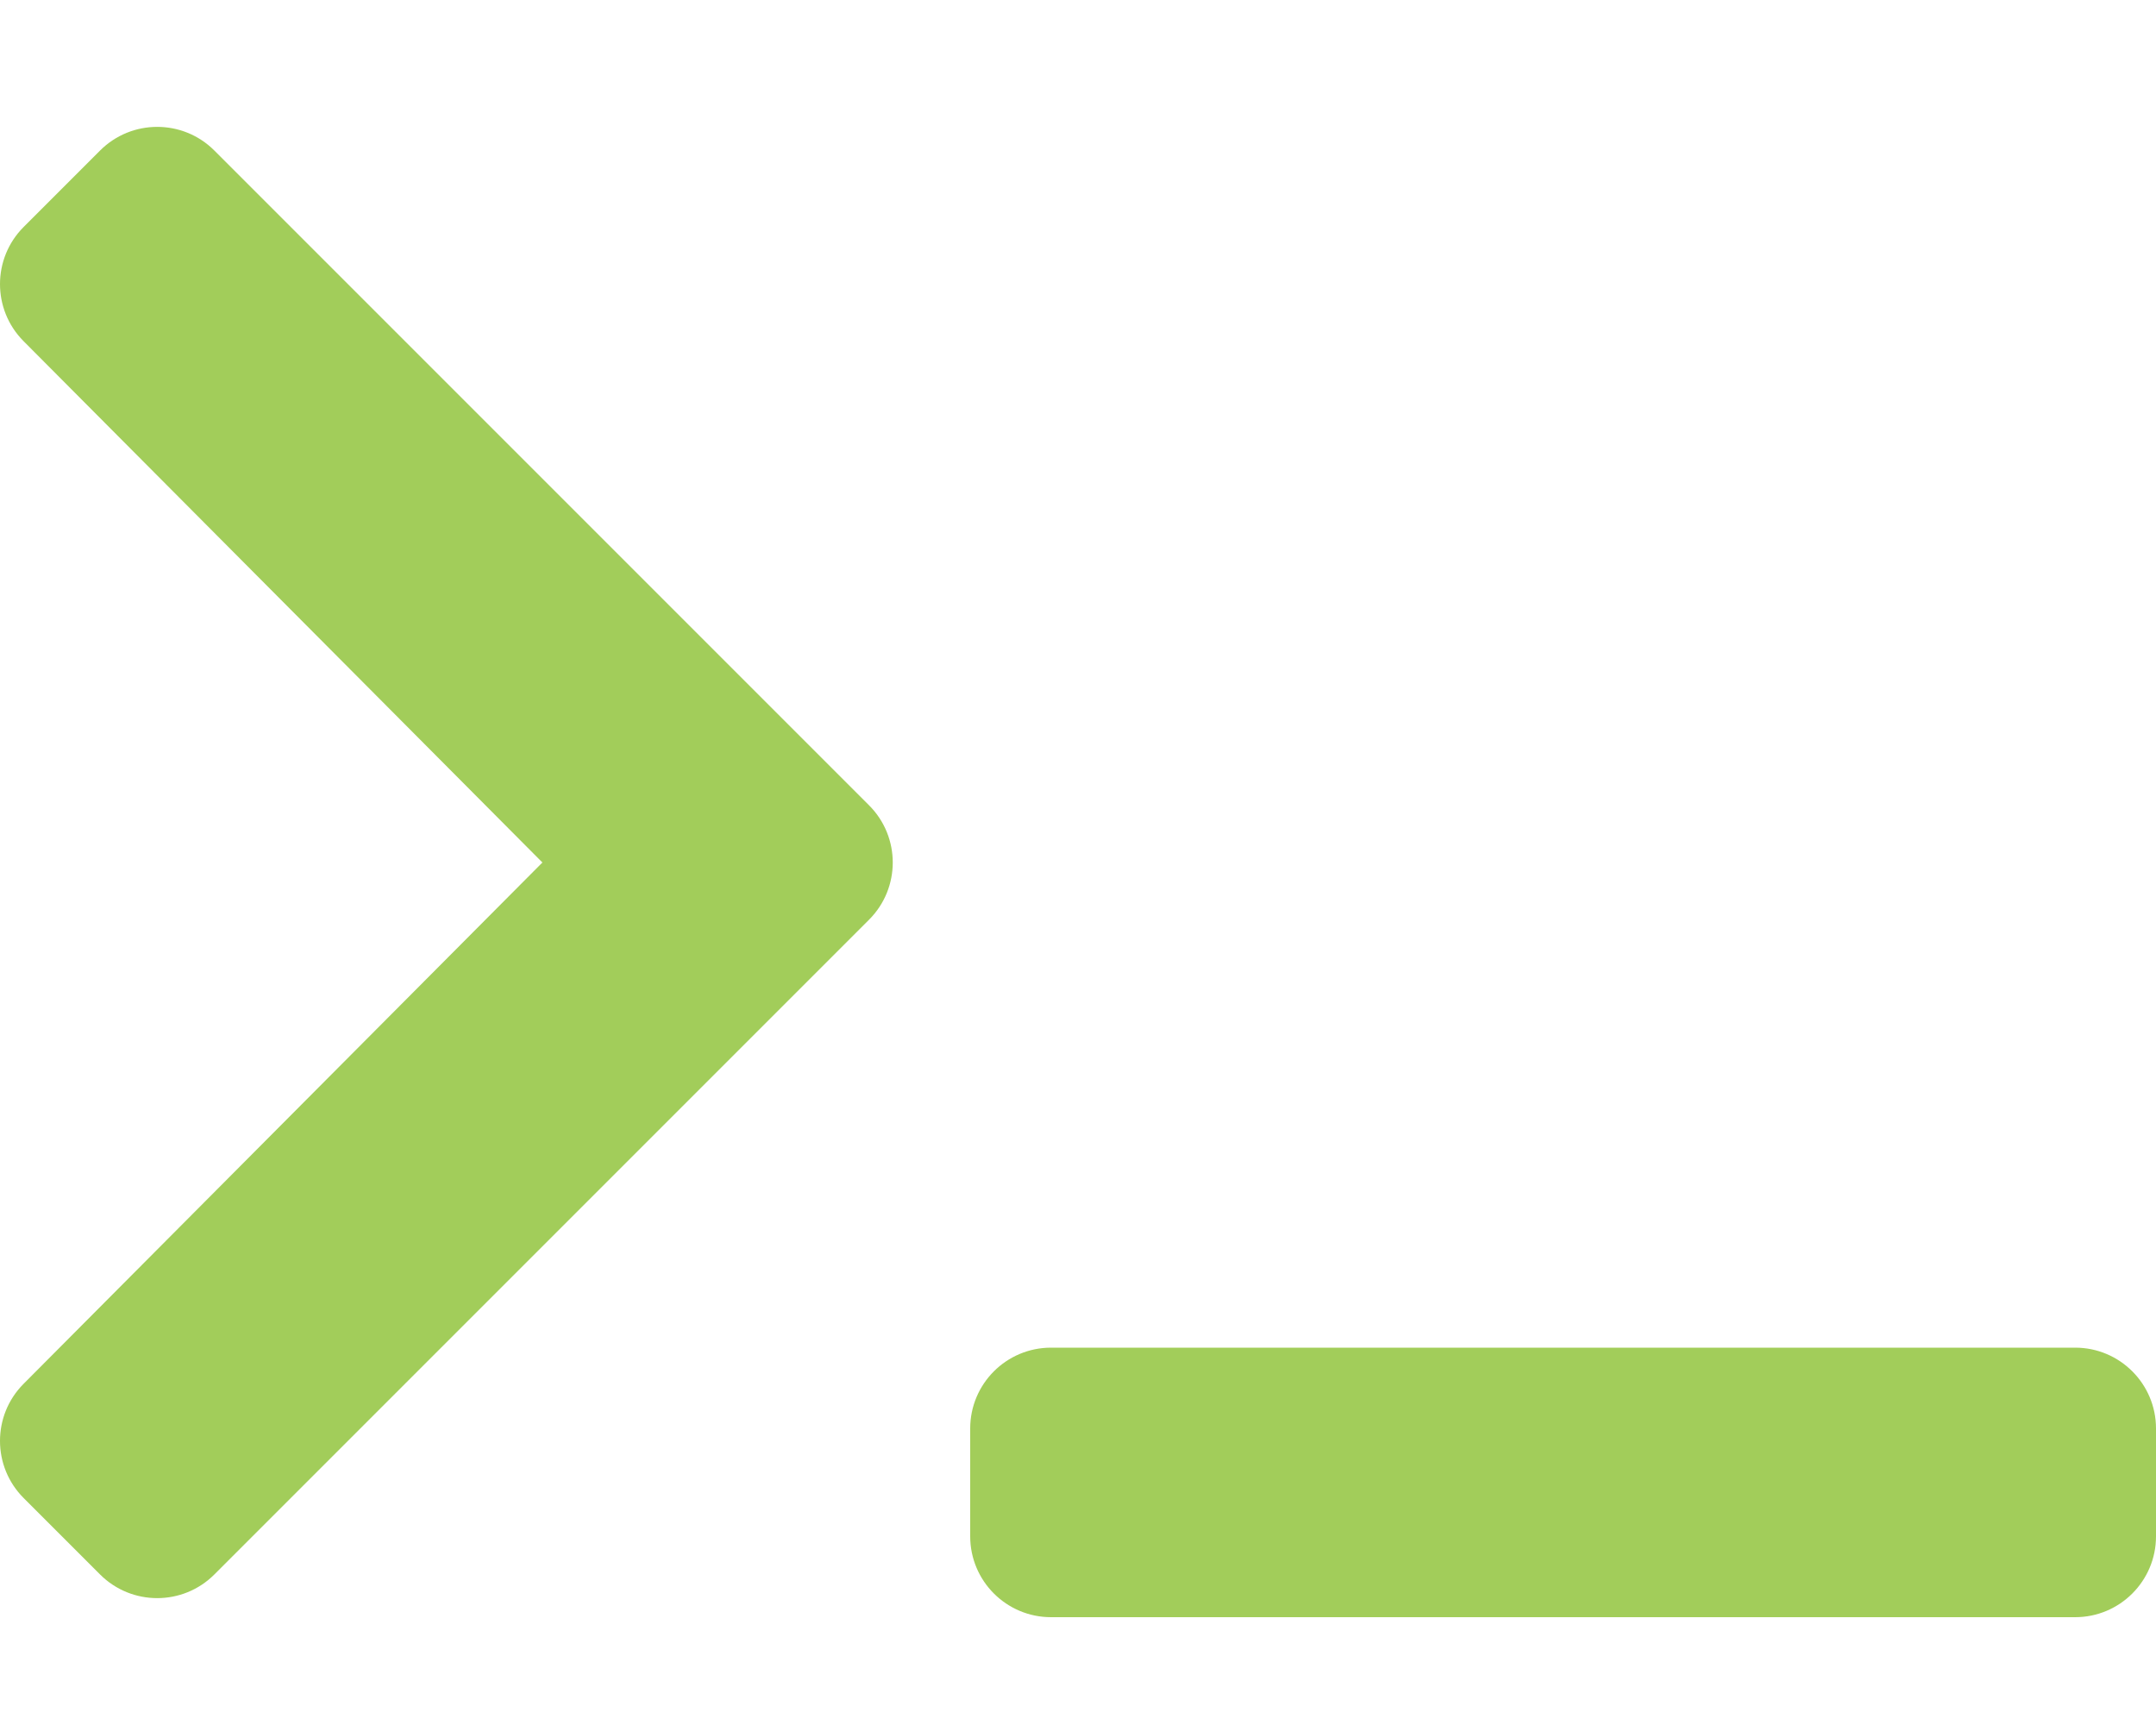
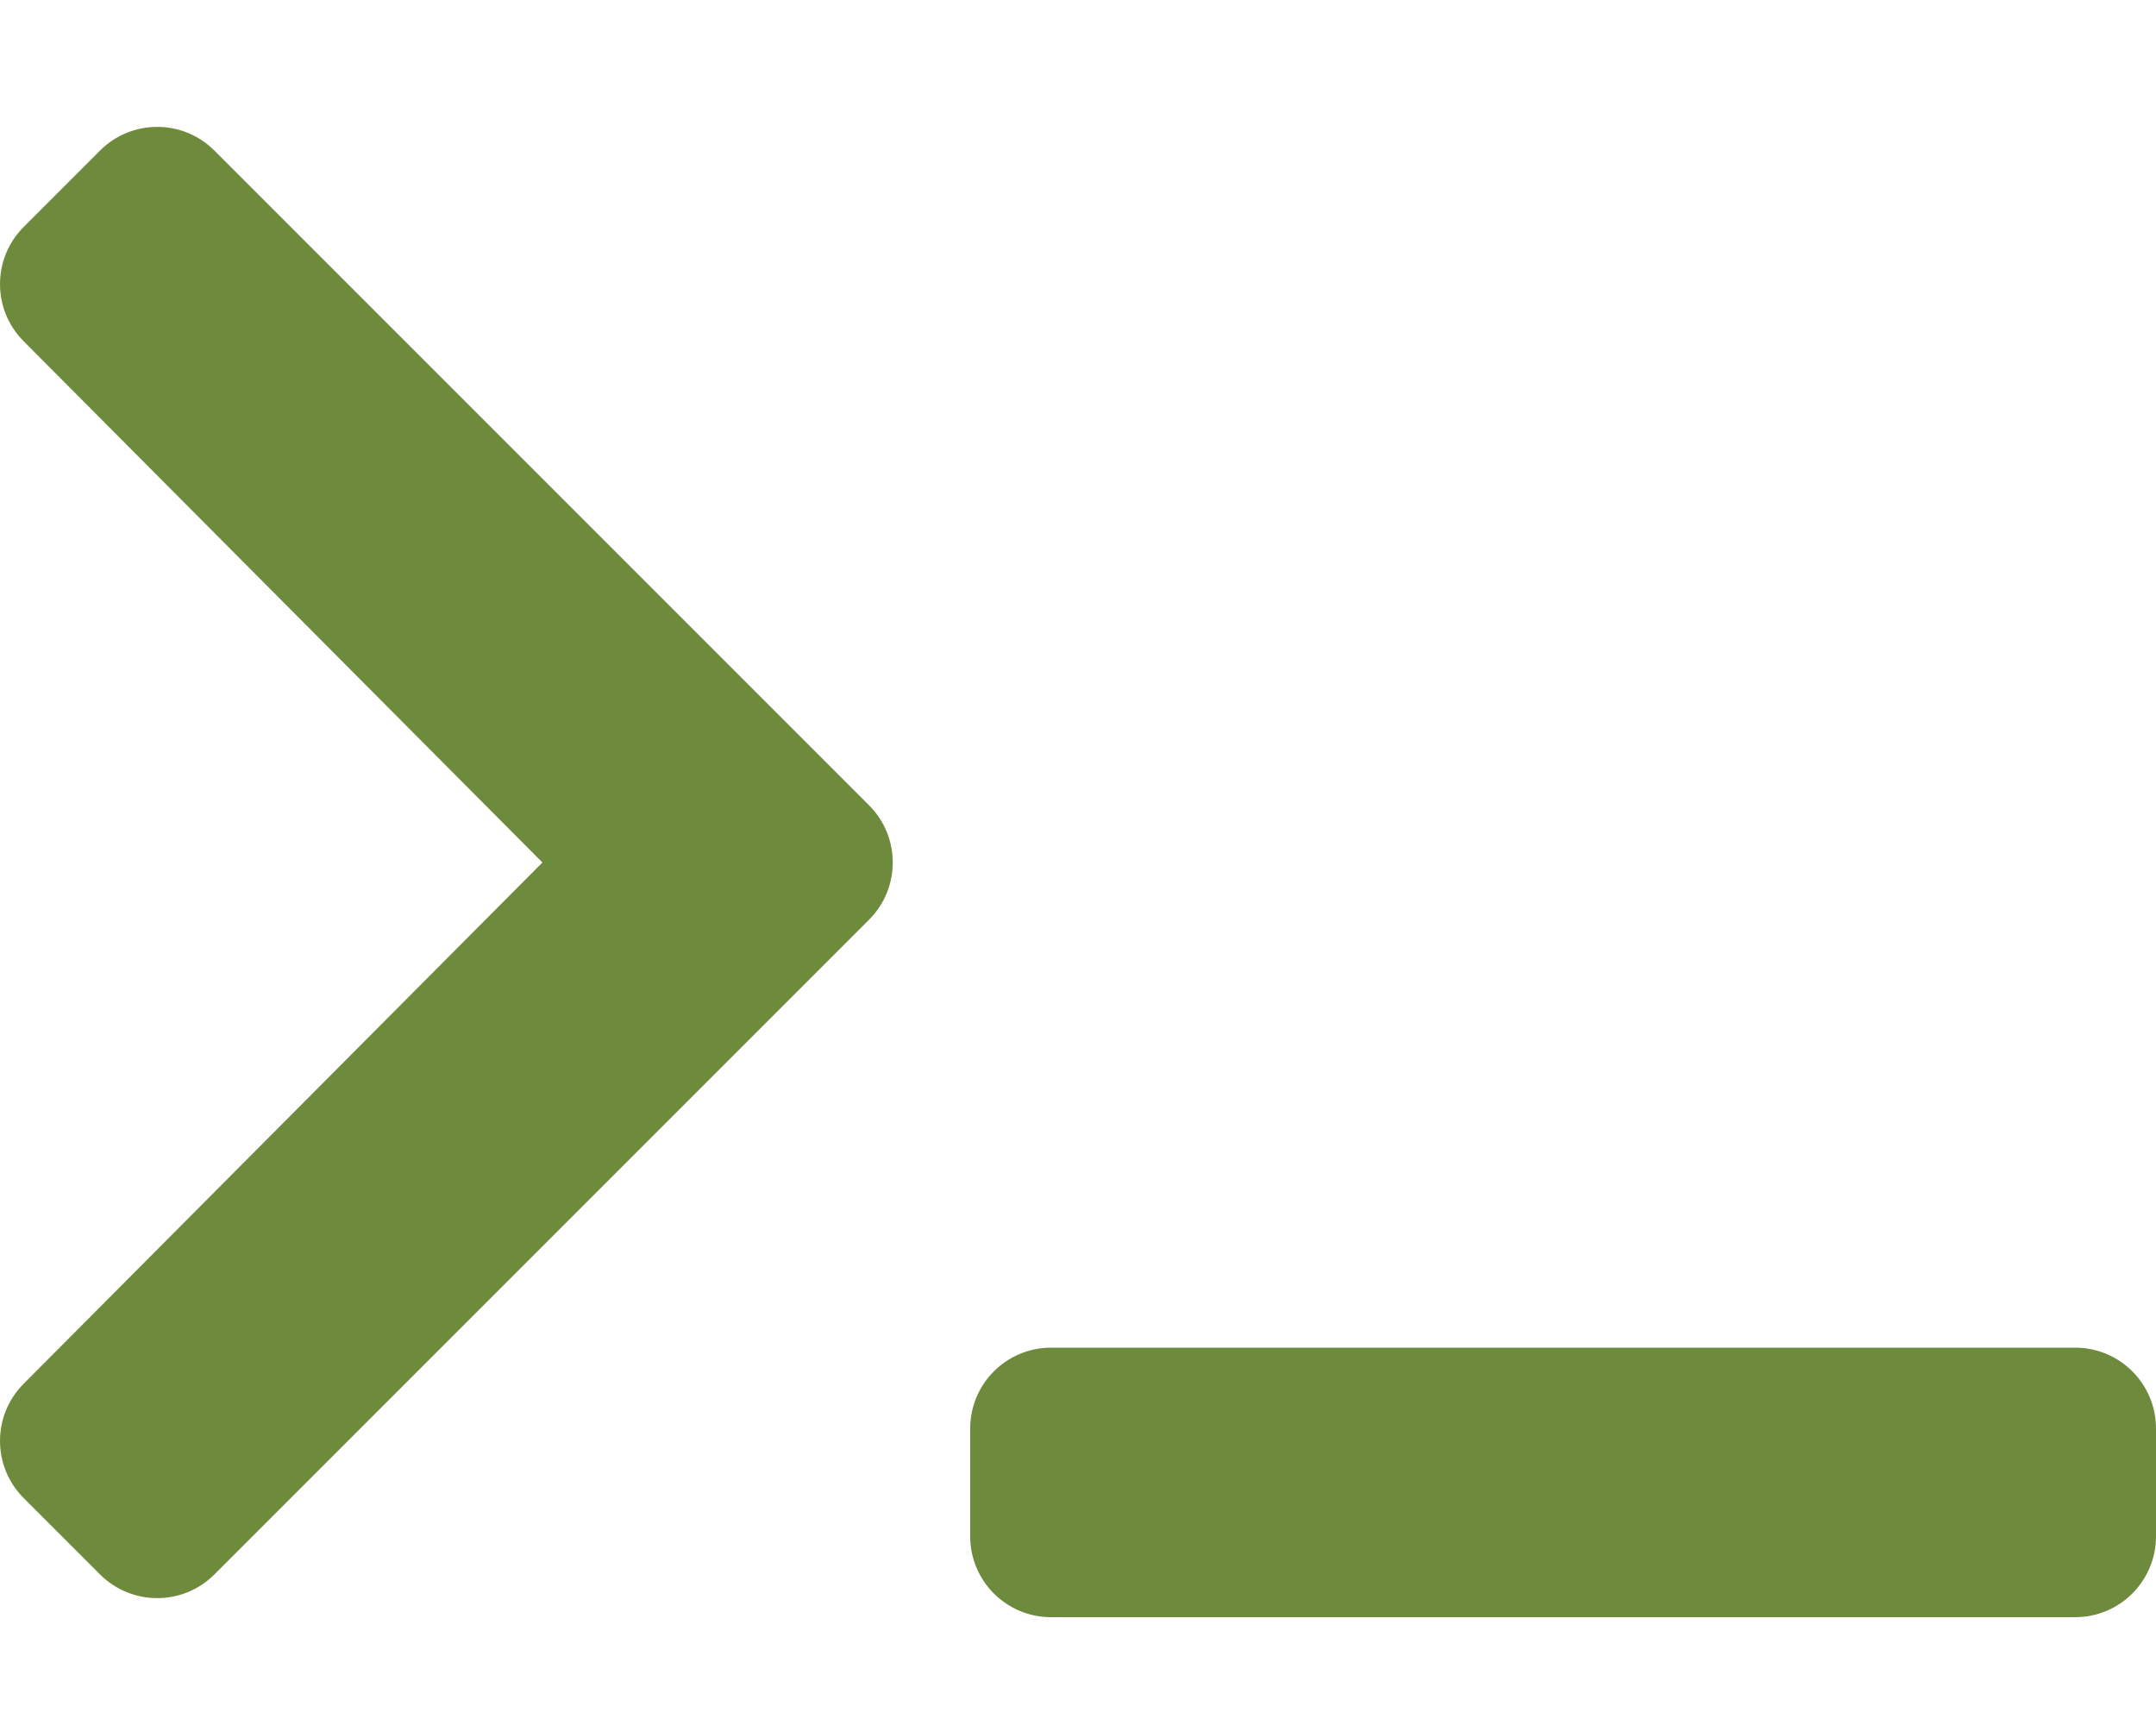
- <svg xmlns="http://www.w3.org/2000/svg" style="fill:#a2cd5a;" viewBox="0 0 640 512">
+ <svg xmlns="http://www.w3.org/2000/svg" style="fill:#6e8b3d;" viewBox="0 0 640 512">
  <path d="M257.981 272.971L63.638 467.314c-9.373 9.373-24.569 9.373-33.941 0L7.029 444.647c-9.357-9.357-9.375-24.522-.04-33.901L161.011 256 6.99 101.255c-9.335-9.379-9.317-24.544.04-33.901l22.667-22.667c9.373-9.373 24.569-9.373 33.941 0L257.981 239.03c9.373 9.372 9.373 24.568 0 33.941zM640 456v-32c0-13.255-10.745-24-24-24H312c-13.255 0-24 10.745-24 24v32c0 13.255 10.745 24 24 24h304c13.255 0 24-10.745 24-24z" />
</svg>
